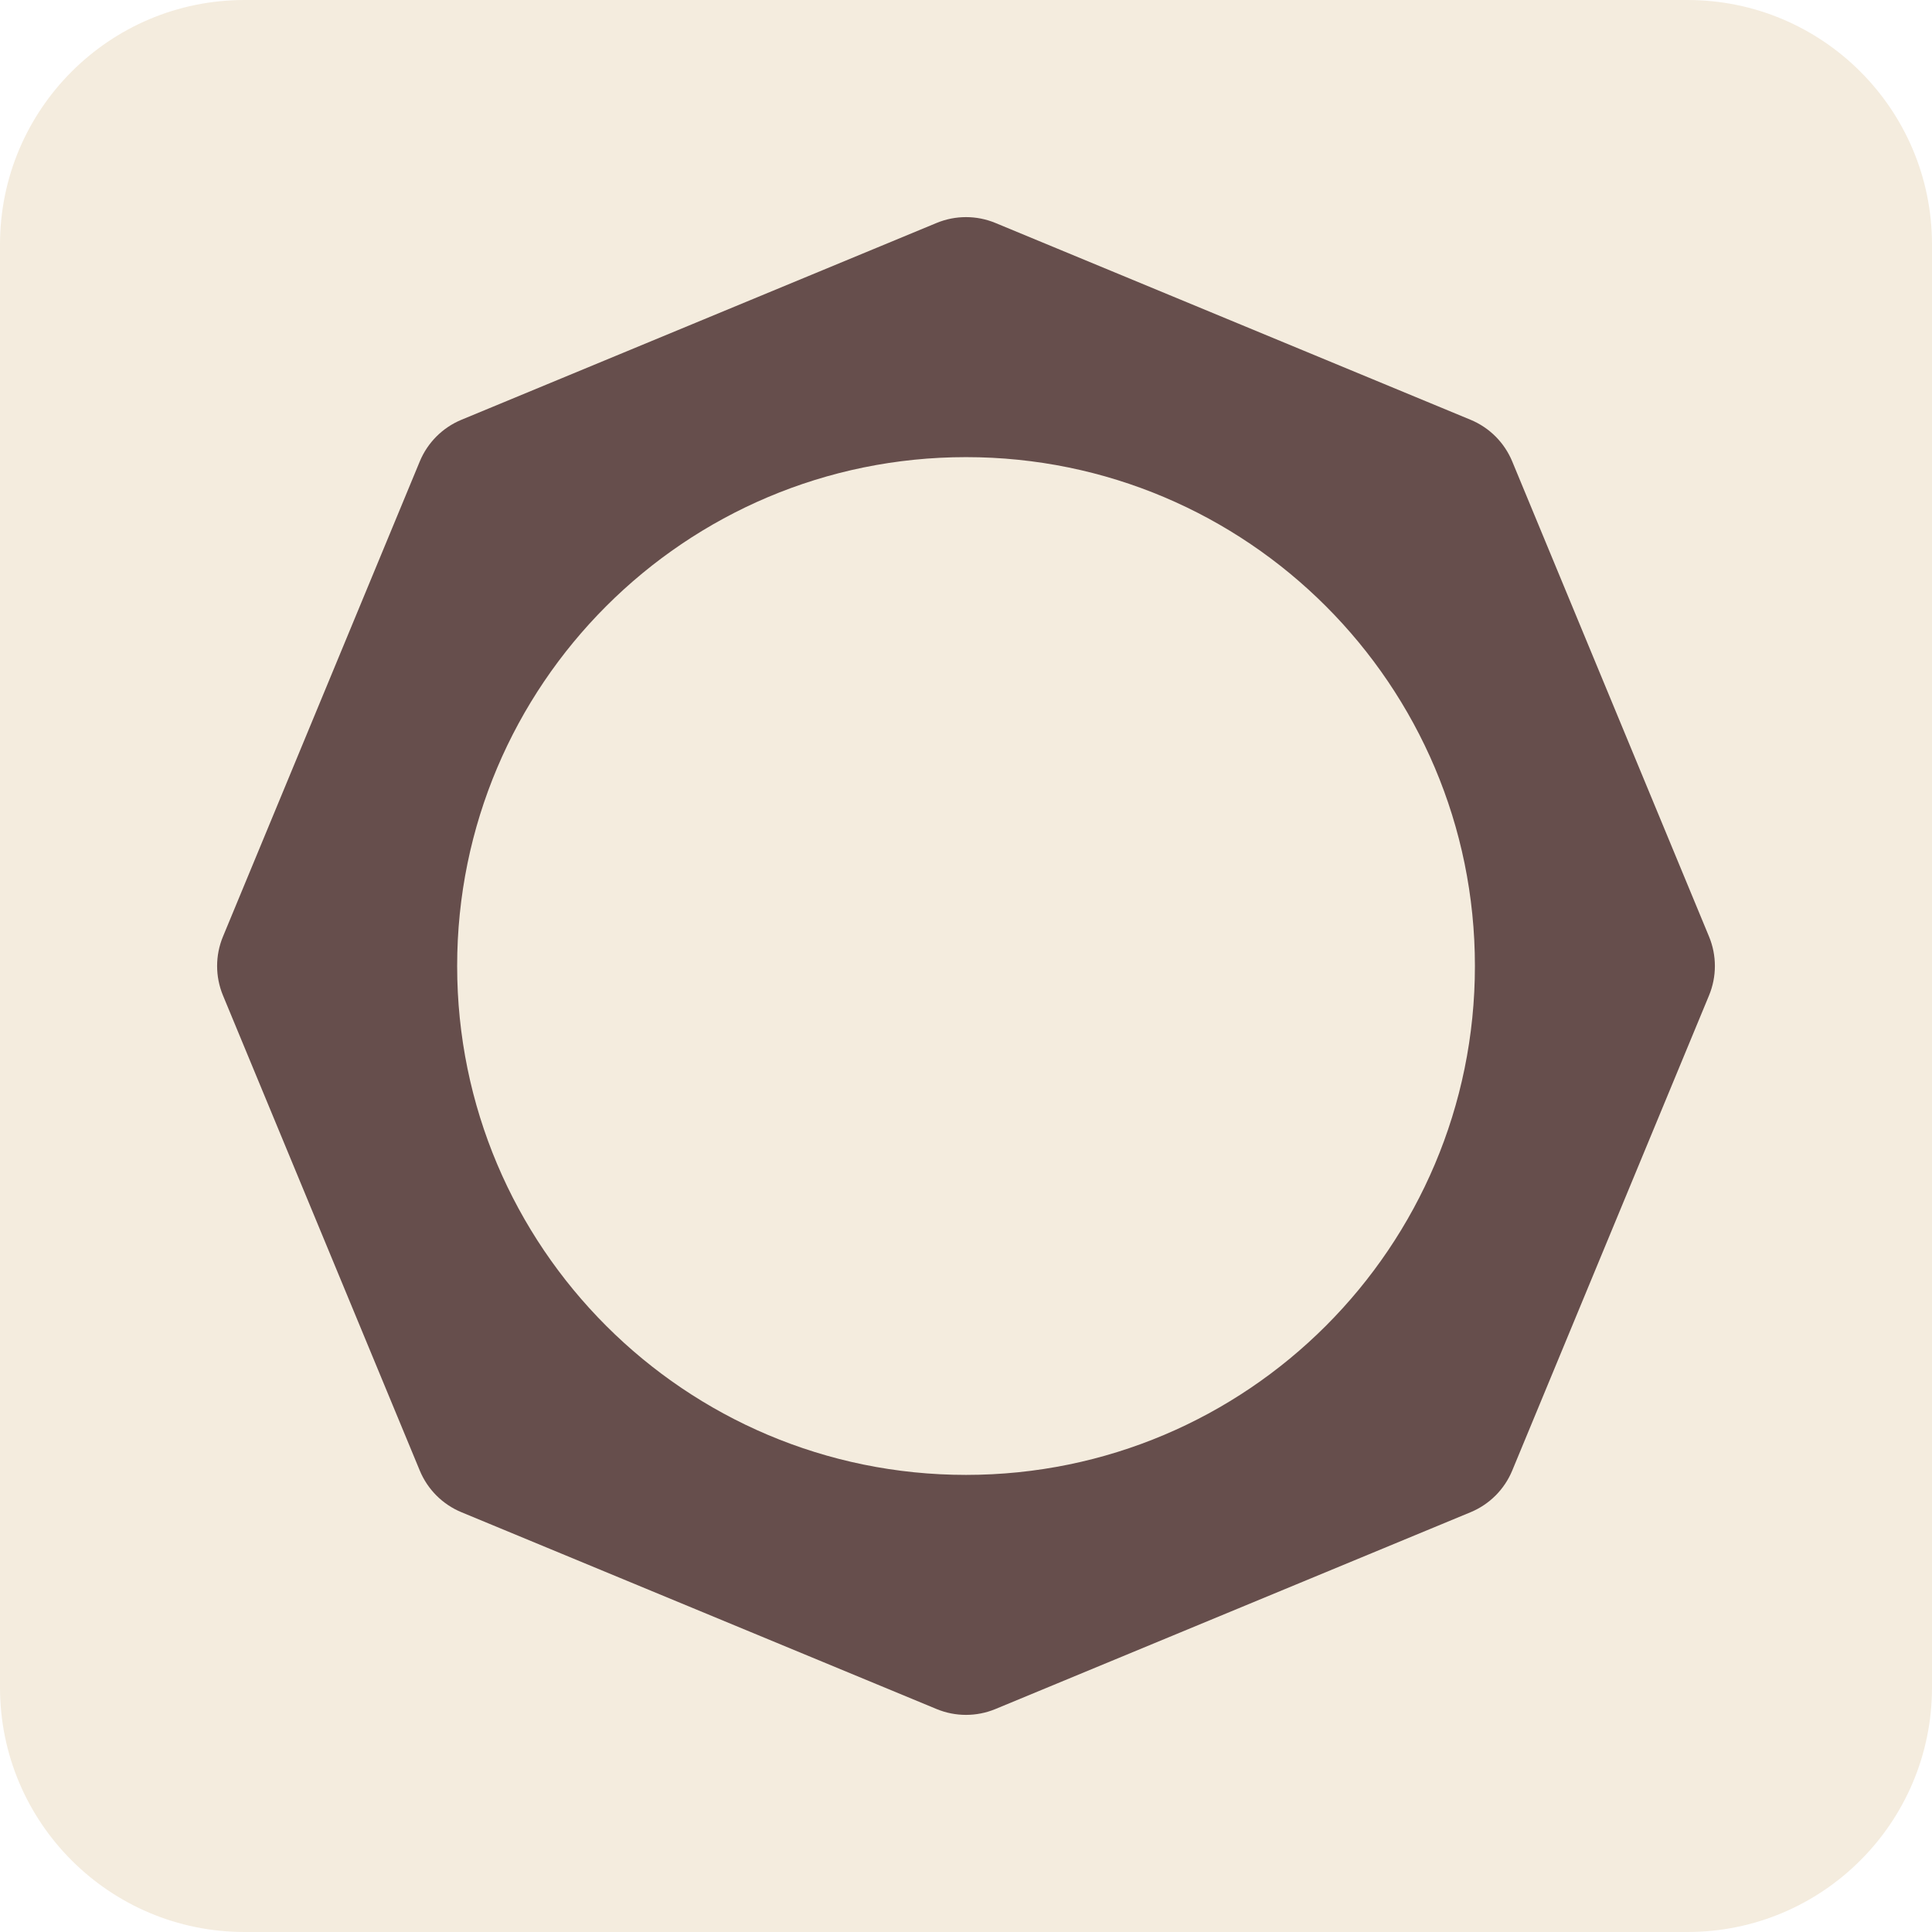
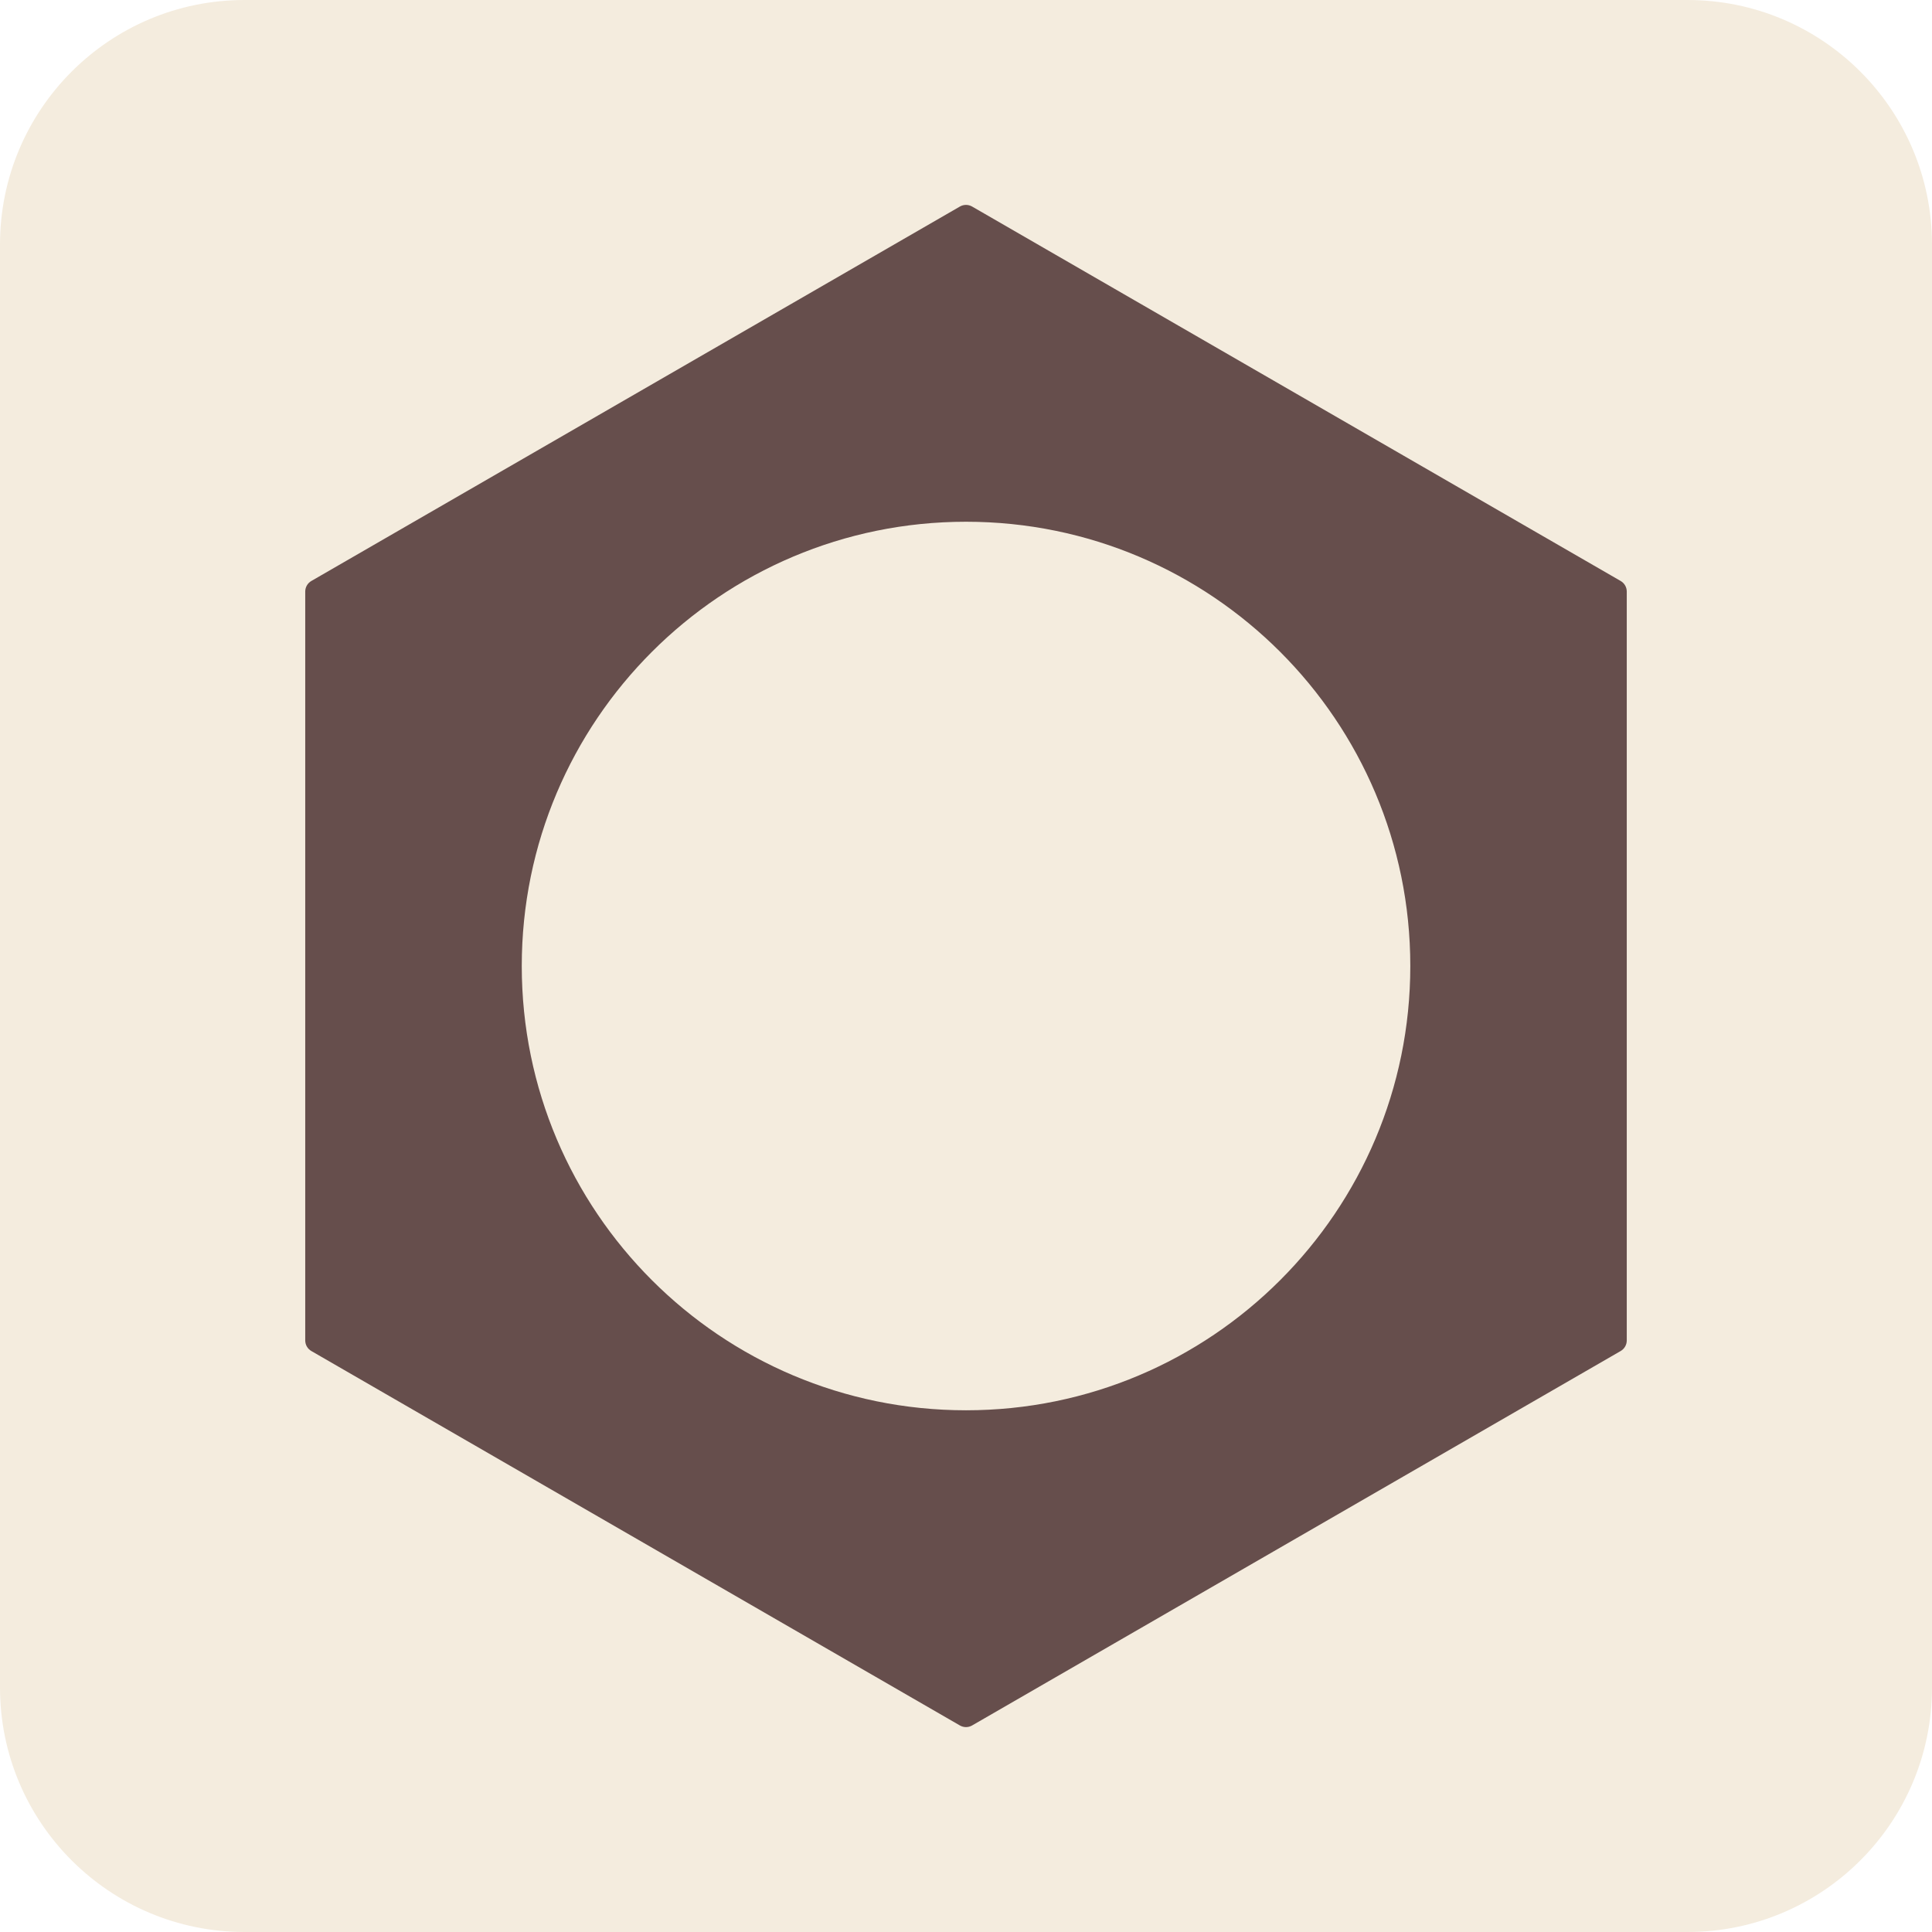
<svg xmlns="http://www.w3.org/2000/svg" width="632" height="632" viewBox="0 0 632 632" fill="none">
  <rect width="632" height="632" rx="80" fill="#F4ECDE" />
-   <path d="M306.372 72.939C312.537 70.385 319.464 70.385 325.629 72.939L481.062 137.321C487.227 139.875 492.125 144.773 494.679 150.938L559.061 306.371C561.615 312.536 561.615 319.464 559.061 325.63L494.679 481.061C492.126 487.227 487.227 492.126 481.062 494.679L325.629 559.061C319.464 561.615 312.537 561.615 306.372 559.061L150.939 494.679C144.774 492.126 139.876 487.227 137.322 481.061L72.939 325.63C70.385 319.464 70.385 312.536 72.939 306.371L137.322 150.939C139.876 144.774 144.774 139.875 150.939 137.321L306.372 72.939ZM316.01 149.538C224.073 149.538 149.544 224.068 149.544 316.005C149.544 407.942 224.073 482.472 316.01 482.472C407.947 482.472 482.477 407.942 482.477 316.005C482.477 224.068 407.947 149.538 316.01 149.538Z" fill="#664E4C" />
+   <path d="M314 67.565C315.238 66.85 316.762 66.85 318 67.565L530.151 190.05C531.389 190.765 532.151 192.086 532.151 193.515V438.487C532.151 439.916 531.389 441.236 530.151 441.951L318 564.436C316.762 565.151 315.238 565.151 314 564.436L101.849 441.951C100.611 441.236 99.849 439.916 99.849 438.487V193.515C99.849 192.086 100.611 190.765 101.849 190.05L314 67.565ZM316.011 170.674C235.747 170.674 170.68 235.741 170.68 316.005C170.68 396.269 235.747 461.336 316.011 461.336C396.275 461.336 461.342 396.269 461.342 316.005C461.342 235.741 396.275 170.674 316.011 170.674Z" fill="#664E4C" />
</svg>
